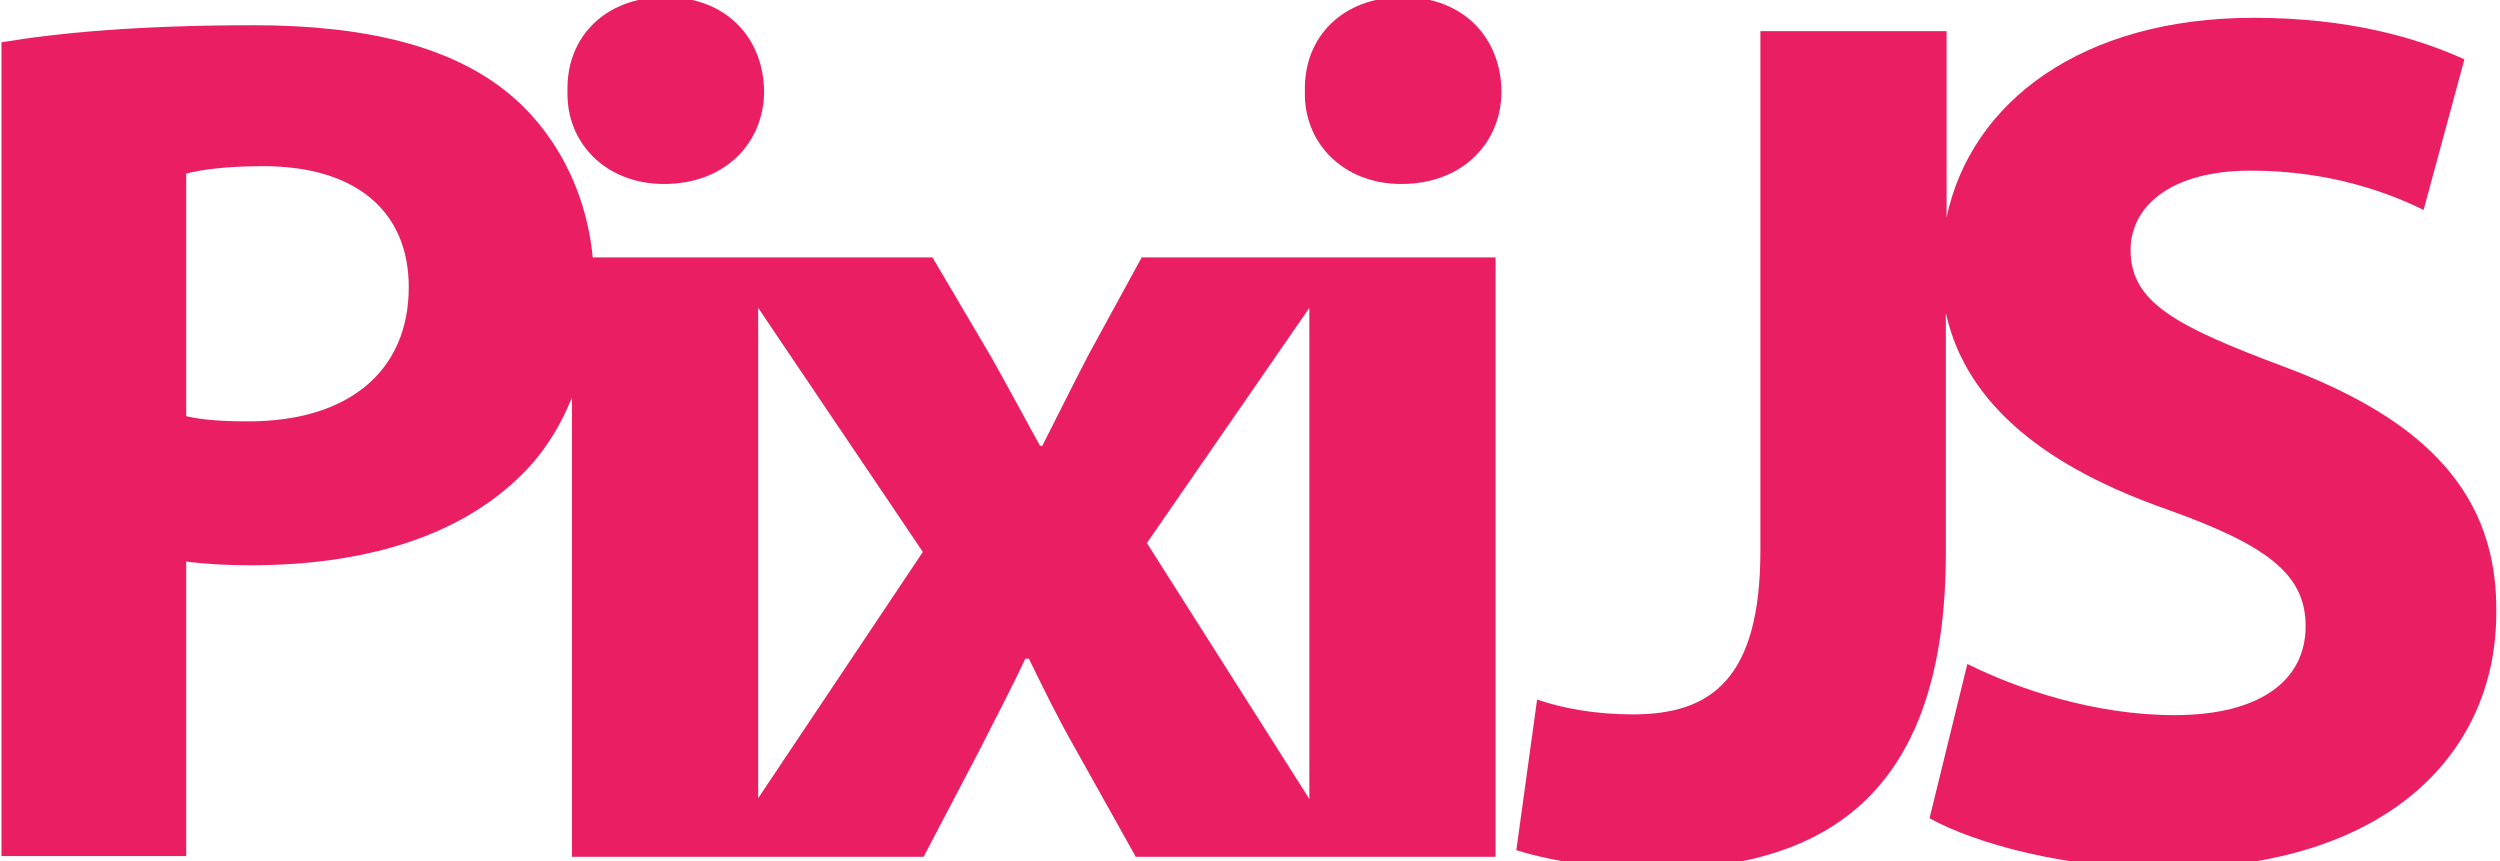
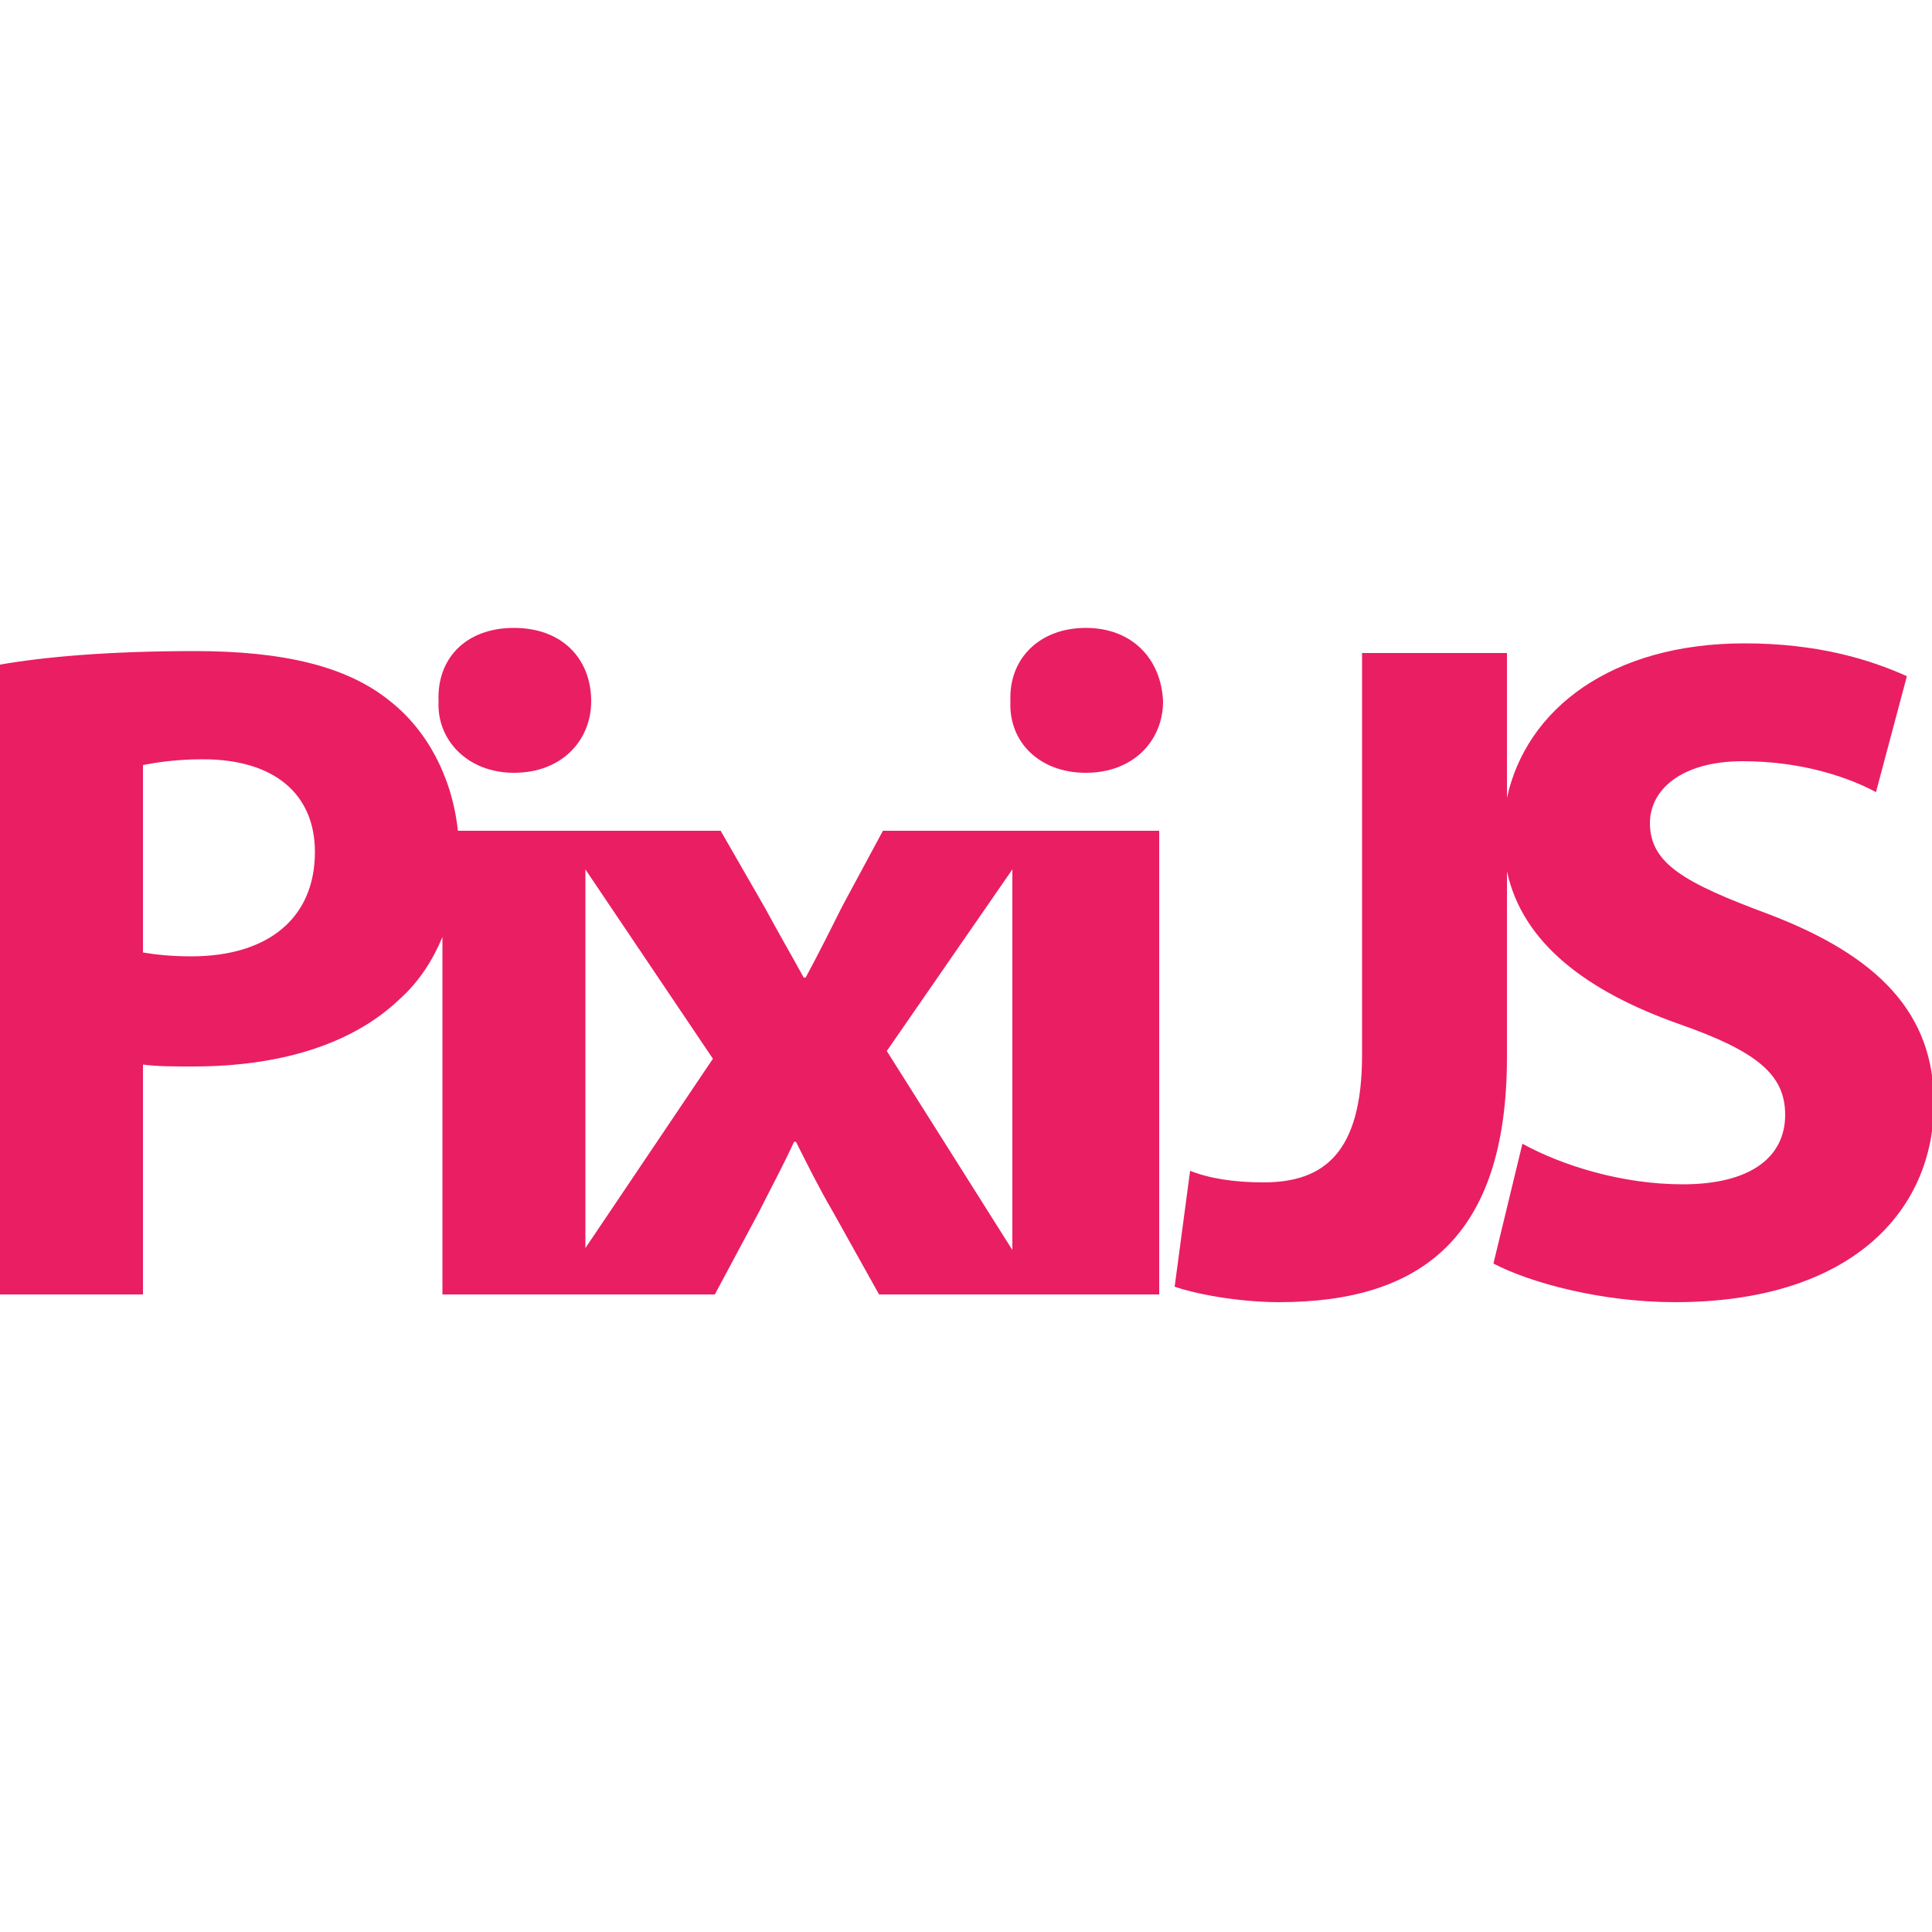
- <svg xmlns="http://www.w3.org/2000/svg" enable-background="new 0 0 337 116" viewBox="0 0 337 116">
-   <g fill="#ea1e63">
-     <path d="m89.5 24.8c8.3 0 13.5-5.6 13.5-12.5-.1-7.3-5.2-12.7-13.3-12.7s-13.4 5.4-13.2 12.7c-.2 6.9 5.1 12.5 13 12.5z" />
-     <path d="m189.1-.4c-8.1 0-13.4 5.4-13.2 12.7-.2 6.9 5.1 12.5 13 12.5 8.3 0 13.5-5.6 13.5-12.5-.1-7.3-5.2-12.7-13.3-12.7z" />
-     <path d="m176.5 34.7h-22.6l-7.1 13c-2.1 4-4.1 8.1-6.3 12.4h-.3c-2.1-3.8-4.3-7.9-6.6-12l-7.9-13.4h-23.5-4.6-17.7c-.9-9.4-5.4-17.4-11.7-22.4-7.4-5.9-18.5-8.9-34-8.9-15.3 0-26.2 1-34 2.3v109.7h24.9v-39.7c2.3.3 5.3.5 8.6.5 14.9 0 27.6-3.6 36.1-11.7 3.2-3 5.6-6.7 7.3-10.9v61.9h19.9 5.2 22.3l7.6-14.5c2-4 4.1-7.9 6.1-12.2h.5c2 4.1 4 8.2 6.3 12.2l8.1 14.5h23.4 5 20.1v-80.8h-20.4zm-143 22.1c-3.6 0-6.3-.2-8.4-.7v-32.7c1.8-.5 5.3-1 10.4-1 12.5 0 19.6 6.1 19.6 16.3 0 11.4-8.2 18.1-21.6 18.1zm68.7 50.8v-66.1l22.2 32.9zm52.4-34.4 21.9-31.7v66.2z" />
-     <path d="m307.8 49.4c-14.4-5.4-20.6-8.6-20.6-15.7 0-5.8 5.3-10.7 16.2-10.7s18.8 3.1 23.3 5.3l5.5-20.3c-6.6-3-15.8-5.6-28.4-5.6-23.1 0-38.1 11.3-41.4 26.9v-25.1h-25.1v70c0 17.3-6.6 22.1-17.2 22.1-5 0-9.4-.8-12.9-2l-2.8 20.3c5 1.6 12.5 2.6 18.3 2.6 24.4 0 39.6-11.1 39.6-42.7v-32.3c2.8 12.6 13.9 20.9 29.9 26.5 13.4 4.8 18.6 8.7 18.6 15.7 0 7.3-6.1 12-17.7 12-10.7 0-21.1-3.5-27.9-6.9l-5.1 20.8c6.3 3.5 18.8 6.8 31.5 6.8 30.5 0 44.9-15.8 44.9-34.5.2-15.7-9.1-25.9-28.7-33.2z" />
+ <svg xmlns="http://www.w3.org/2000/svg" version="1.1" id="Layer_1" x="0px" y="0px" viewBox="0 0 100 100" style="enable-background:new 0 0 100 100;" xml:space="preserve">
+   <style type="text/css">
+ 	.st0{fill:#EA1E63;}
+ </style>
+   <g>
+     <path class="st0" d="M26.6,40c2.5,0,4-1.7,4-3.7c0-2.2-1.5-3.8-4-3.8s-4,1.6-3.9,3.8C22.6,38.3,24.2,40,26.6,40z" />
+     <path class="st0" d="M56.2,32.5c-2.4,0-4,1.6-3.9,3.8c-0.1,2.1,1.5,3.7,3.9,3.7c2.5,0,4-1.7,4-3.7C60.1,34.1,58.6,32.5,56.2,32.5z" />
+     <path class="st0" d="M52.4,43h-6.7l-2.1,3.9c-0.6,1.2-1.2,2.4-1.9,3.7h-0.1c-0.6-1.1-1.3-2.3-2-3.6l-2.3-4h-7H29h-5.3   c-0.3-2.8-1.6-5.2-3.5-6.7c-2.2-1.8-5.5-2.6-10.1-2.6c-4.5,0-7.8,0.3-10.1,0.7v32.6h7.4V55.1c0.7,0.1,1.6,0.1,2.6,0.1   c4.4,0,8.2-1.1,10.7-3.5c1-0.9,1.7-2,2.2-3.2V67h5.9h1.5H37l2.3-4.3c0.6-1.2,1.2-2.3,1.8-3.6h0.1c0.6,1.2,1.2,2.4,1.9,3.6l2.4,4.3   h7h1.5h6V43h-6.1H52.4z M9.9,49.5c-1.1,0-1.9-0.1-2.5-0.2v-9.7c0.5-0.1,1.6-0.3,3.1-0.3c3.7,0,5.8,1.8,5.8,4.8   C16.3,47.5,13.9,49.5,9.9,49.5z M30.3,64.6V45l6.6,9.8L30.3,64.6z M45.9,54.4l6.5-9.4v19.7L45.9,54.4z" />
+     <path class="st0" d="M91.5,47.3c-4.3-1.6-6.1-2.6-6.1-4.7c0-1.7,1.6-3.2,4.8-3.2c3.2,0,5.6,0.9,6.9,1.6l1.6-6   c-2-0.9-4.7-1.7-8.4-1.7c-6.9,0-11.3,3.4-12.3,8v-7.5h-7.5v20.8c0,5.1-2,6.6-5.1,6.6c-1.5,0-2.8-0.2-3.8-0.6l-0.8,6   c1.5,0.5,3.7,0.8,5.4,0.8c7.3,0,11.8-3.3,11.8-12.7v-9.6c0.8,3.7,4.1,6.2,8.9,7.9c4,1.4,5.5,2.6,5.5,4.7c0,2.2-1.8,3.6-5.3,3.6   c-3.2,0-6.3-1-8.3-2.1l-1.5,6.2c1.9,1,5.6,2,9.4,2c9.1,0,13.4-4.7,13.4-10.3C100.1,52.5,97.3,49.5,91.5,47.3L91.5,47.3z" />
  </g>
</svg>
